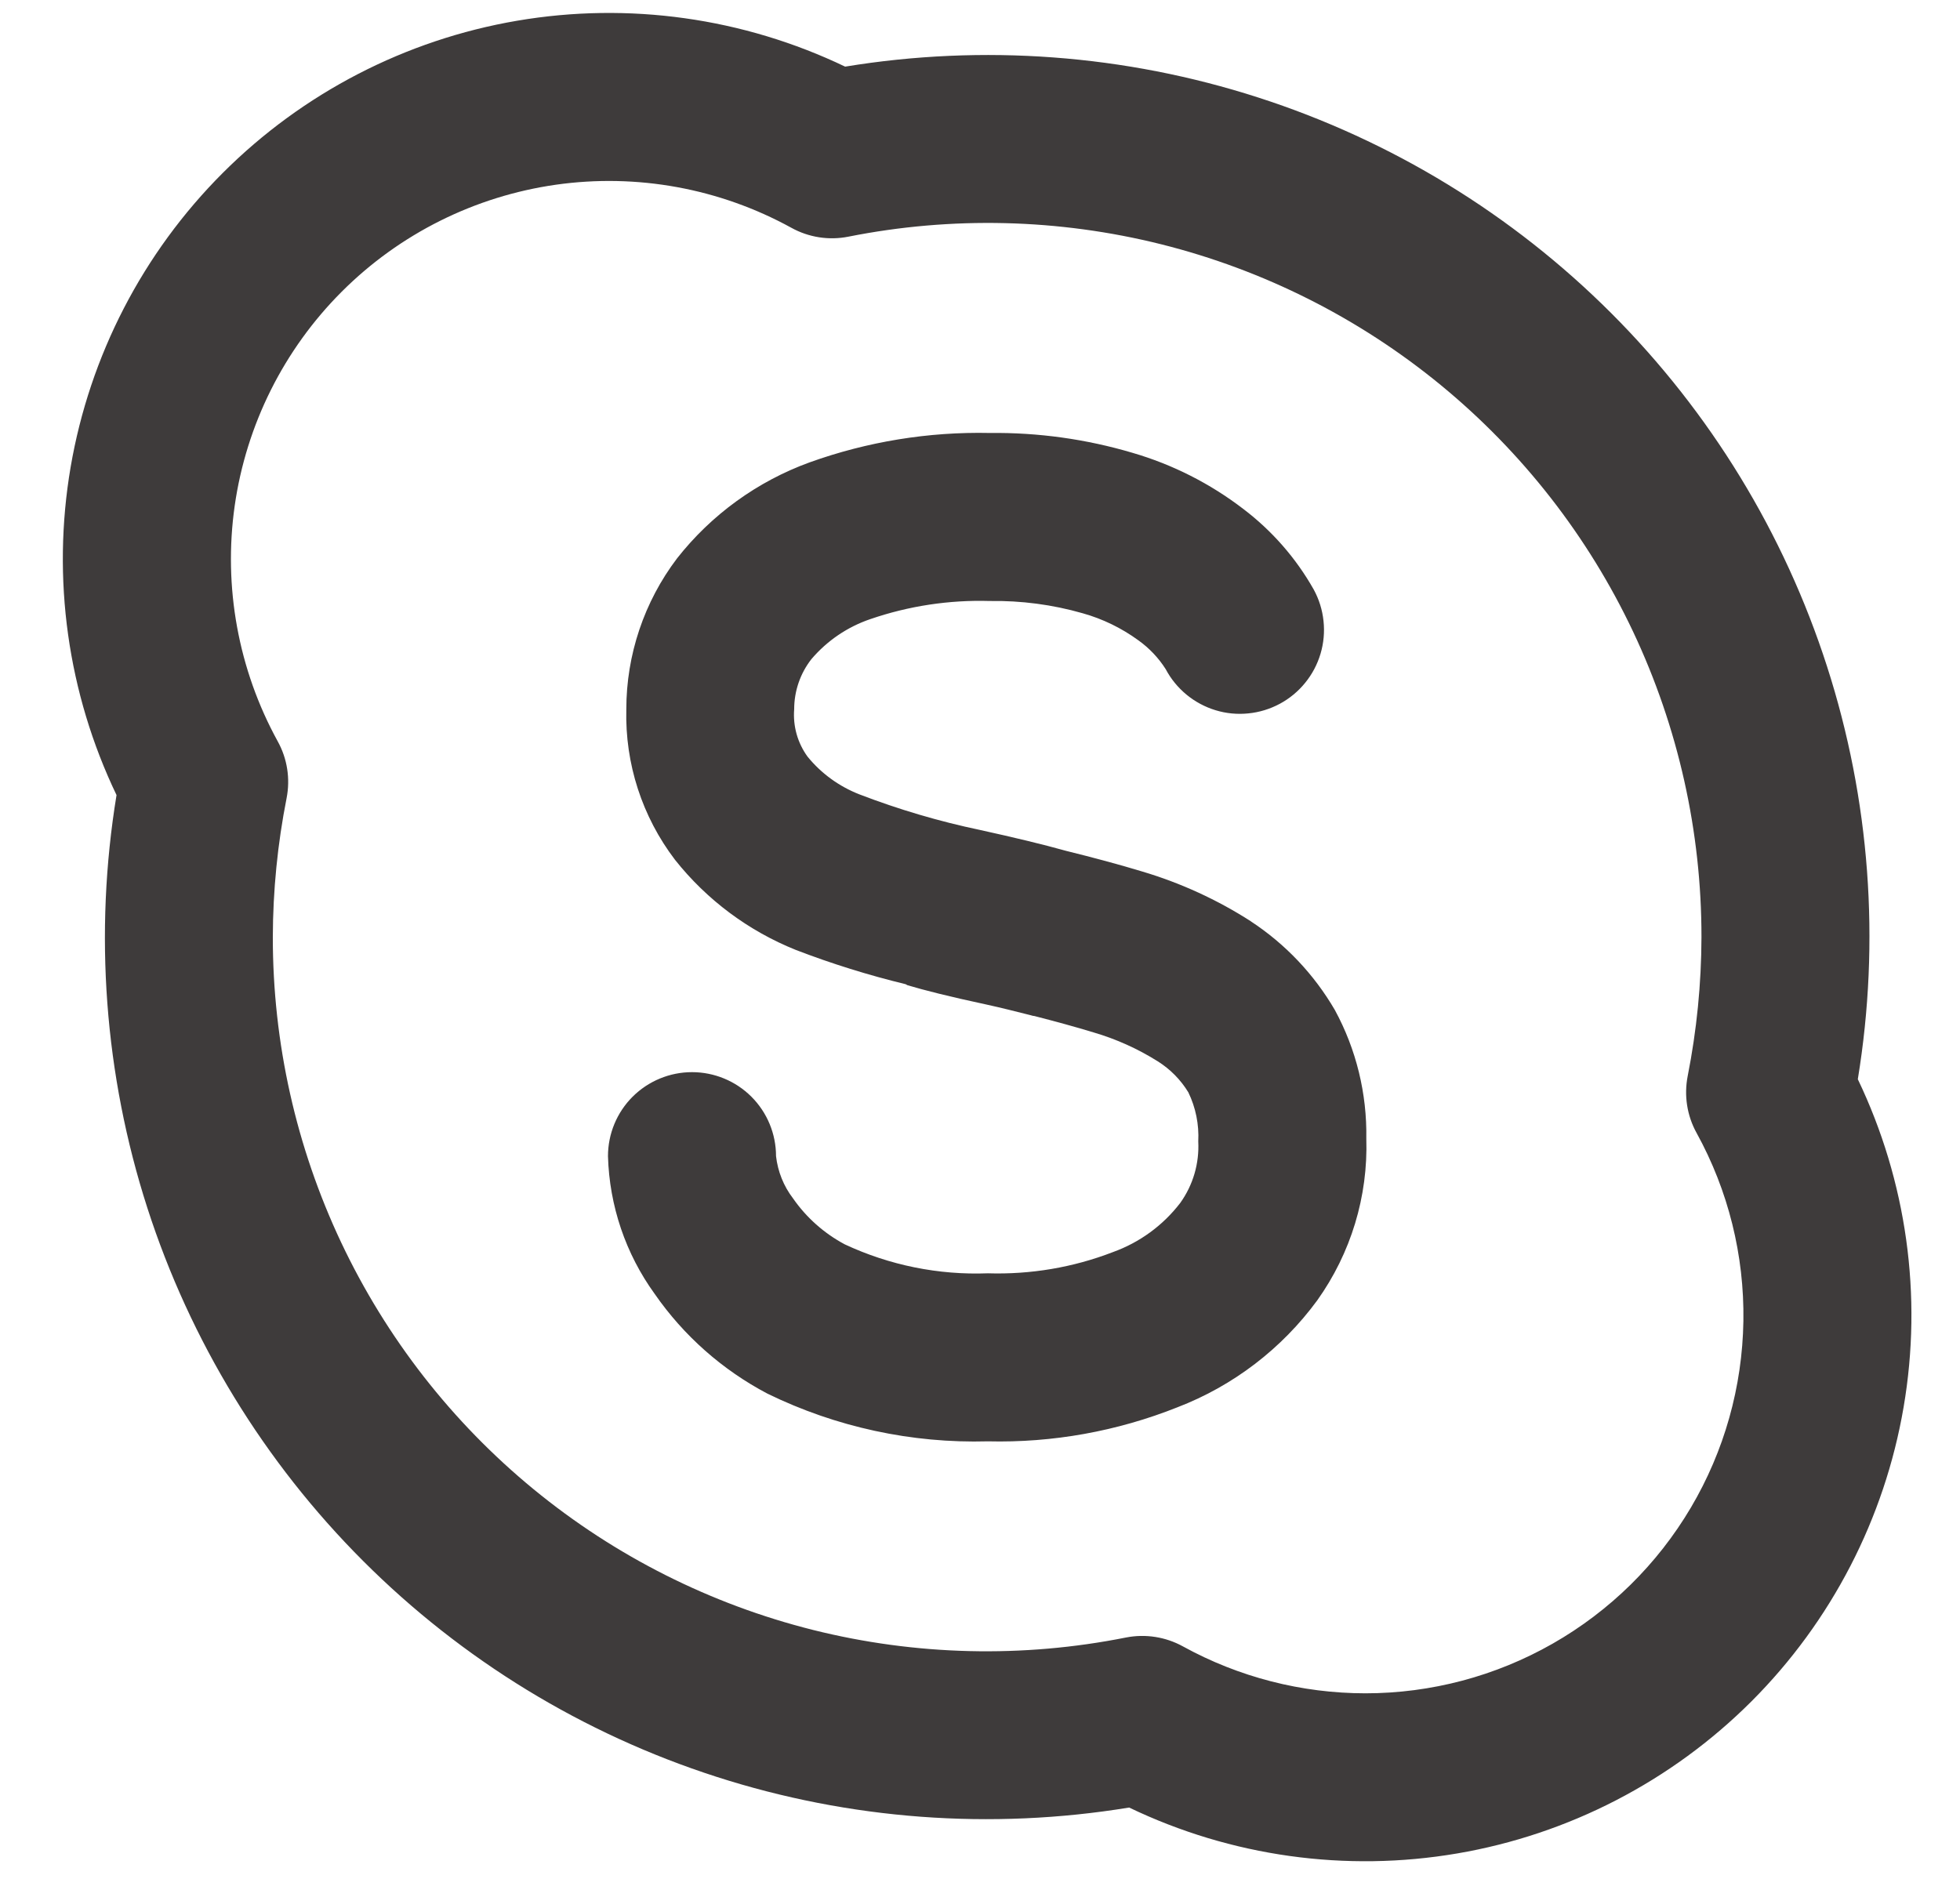
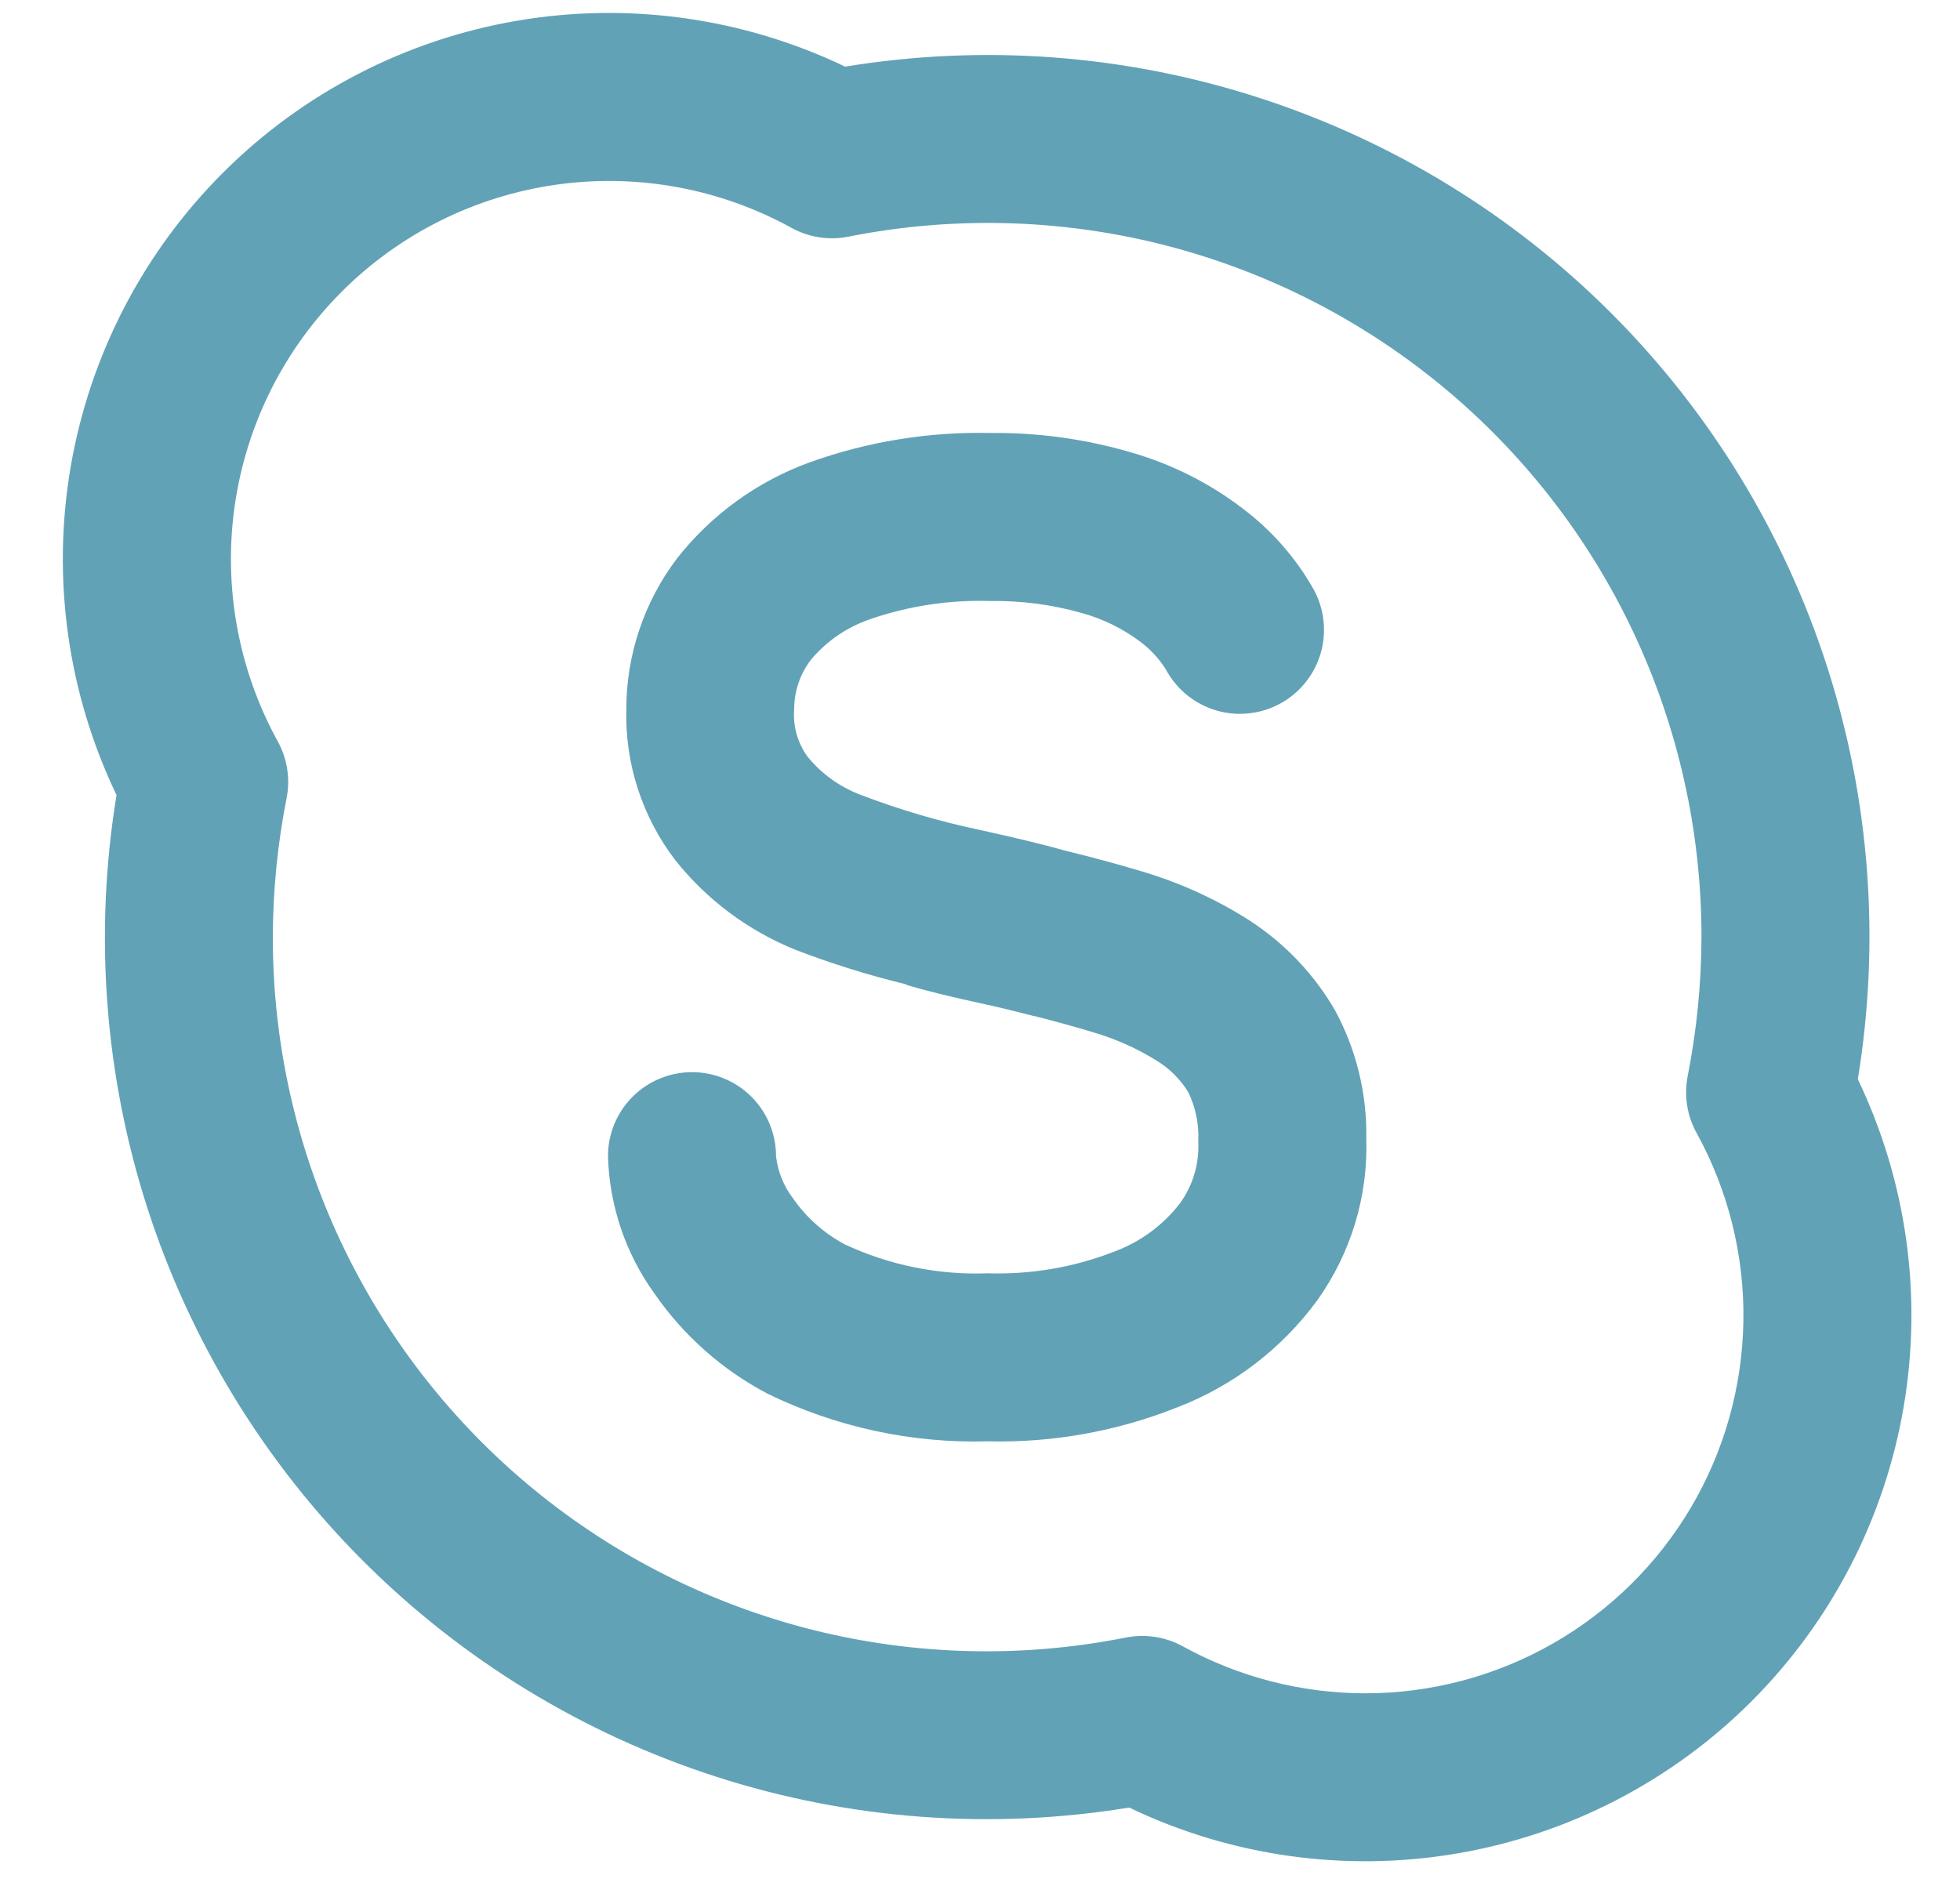
<svg xmlns="http://www.w3.org/2000/svg" width="31" height="30" viewBox="0 0 31 30" fill="none">
-   <path d="M19.786 14.575C19.254 14.233 18.676 13.968 18.069 13.787C17.697 13.674 17.285 13.564 16.86 13.459C16.488 13.355 16.046 13.249 15.501 13.129C14.851 12.993 14.213 12.804 13.593 12.566C13.273 12.441 12.991 12.237 12.774 11.971C12.615 11.754 12.54 11.487 12.561 11.219C12.561 10.931 12.657 10.652 12.834 10.426C13.082 10.135 13.403 9.917 13.764 9.794C14.372 9.585 15.012 9.488 15.654 9.507C16.151 9.499 16.646 9.564 17.124 9.701C17.441 9.79 17.739 9.935 18.005 10.129C18.177 10.252 18.324 10.407 18.437 10.585C18.519 10.74 18.631 10.877 18.767 10.989C18.902 11.1 19.058 11.184 19.226 11.235C19.393 11.286 19.569 11.303 19.744 11.285C19.918 11.268 20.087 11.216 20.242 11.133C20.396 11.05 20.533 10.937 20.643 10.801C20.754 10.665 20.836 10.509 20.886 10.341C20.936 10.173 20.952 9.996 20.933 9.822C20.915 9.648 20.862 9.479 20.778 9.325C20.498 8.829 20.119 8.396 19.666 8.052C19.141 7.649 18.547 7.348 17.912 7.163C17.18 6.946 16.419 6.84 15.655 6.849C14.685 6.828 13.718 6.986 12.805 7.314C11.978 7.615 11.252 8.141 10.709 8.832C10.188 9.519 9.906 10.358 9.906 11.22C9.884 12.079 10.156 12.919 10.677 13.602C11.179 14.235 11.838 14.726 12.588 15.027C13.155 15.245 13.735 15.426 14.325 15.569C14.336 15.573 14.344 15.583 14.354 15.585C14.61 15.662 15.016 15.765 15.604 15.891C15.834 15.941 16.049 15.996 16.264 16.05C16.285 16.056 16.316 16.062 16.336 16.069L16.36 16.072C16.69 16.157 17.007 16.243 17.298 16.332C17.656 16.437 17.997 16.591 18.312 16.789C18.509 16.913 18.674 17.08 18.795 17.279C18.912 17.52 18.966 17.788 18.952 18.056C18.97 18.403 18.87 18.746 18.667 19.029C18.394 19.385 18.024 19.655 17.601 19.807C16.972 20.05 16.299 20.163 15.625 20.142C14.845 20.172 14.069 20.015 13.361 19.684C13.035 19.51 12.754 19.261 12.543 18.957C12.394 18.763 12.302 18.532 12.274 18.289C12.274 17.936 12.134 17.598 11.885 17.349C11.636 17.1 11.298 16.96 10.945 16.96C10.593 16.96 10.255 17.1 10.005 17.349C9.756 17.598 9.616 17.936 9.616 18.289C9.638 19.073 9.895 19.833 10.355 20.468C10.814 21.13 11.426 21.671 12.139 22.046C13.223 22.575 14.419 22.834 15.625 22.8C16.65 22.825 17.669 22.641 18.621 22.262C19.506 21.922 20.274 21.334 20.834 20.57C21.366 19.824 21.639 18.925 21.61 18.01C21.622 17.3 21.451 16.599 21.112 15.976C20.784 15.413 20.331 14.934 19.786 14.576V14.575ZM29.384 17.071C29.742 14.887 29.576 12.649 28.897 10.542C28.219 8.435 27.049 6.519 25.484 4.954C23.919 3.389 22.003 2.219 19.896 1.541C17.789 0.862 15.551 0.696 13.367 1.054C11.754 0.281 9.941 0.027 8.178 0.328C6.415 0.629 4.789 1.47 3.524 2.735C2.259 4 1.419 5.626 1.117 7.389C0.816 9.152 1.07 10.965 1.843 12.577C1.485 14.761 1.652 17 2.33 19.106C3.009 21.213 4.179 23.128 5.744 24.693C7.309 26.258 9.224 27.428 11.33 28.106C13.437 28.785 15.675 28.951 17.859 28.593C19.472 29.367 21.285 29.62 23.048 29.319C24.811 29.018 26.437 28.177 27.702 26.913C28.966 25.648 29.807 24.022 30.108 22.259C30.41 20.496 30.156 18.683 29.383 17.07L29.384 17.071ZM21.594 26.786C20.585 26.785 19.593 26.53 18.71 26.044C18.436 25.893 18.117 25.843 17.81 25.903C16.172 26.23 14.482 26.189 12.861 25.784C11.241 25.378 9.731 24.618 8.44 23.558C7.149 22.498 6.11 21.165 5.396 19.654C4.683 18.144 4.314 16.494 4.315 14.824C4.317 14.085 4.39 13.349 4.533 12.625C4.593 12.318 4.544 12 4.392 11.726C3.768 10.59 3.53 9.283 3.712 8.001C3.895 6.719 4.489 5.53 5.405 4.614C6.321 3.698 7.509 3.105 8.792 2.922C10.074 2.74 11.381 2.979 12.516 3.603C12.79 3.755 13.11 3.805 13.417 3.744C15.055 3.418 16.745 3.459 18.365 3.864C19.985 4.27 21.495 5.03 22.786 6.09C24.077 7.15 25.117 8.483 25.83 9.993C26.543 11.504 26.912 13.153 26.911 14.824C26.909 15.562 26.836 16.298 26.693 17.022C26.633 17.329 26.682 17.648 26.834 17.922C27.335 18.832 27.59 19.858 27.574 20.897C27.558 21.937 27.272 22.954 26.743 23.849C26.214 24.744 25.461 25.485 24.558 26C23.655 26.515 22.634 26.786 21.594 26.786Z" fill="#3E3B3B" />
+   <path d="M19.786 14.575C19.254 14.233 18.676 13.968 18.069 13.787C17.697 13.674 17.285 13.564 16.86 13.459C16.488 13.355 16.046 13.249 15.501 13.129C14.851 12.993 14.213 12.804 13.593 12.566C13.273 12.441 12.991 12.237 12.774 11.971C12.615 11.754 12.54 11.487 12.561 11.219C12.561 10.931 12.657 10.652 12.834 10.426C13.082 10.135 13.403 9.917 13.764 9.794C14.372 9.585 15.012 9.488 15.654 9.507C16.151 9.499 16.646 9.564 17.124 9.701C17.441 9.79 17.739 9.935 18.005 10.129C18.177 10.252 18.324 10.407 18.437 10.585C18.519 10.74 18.631 10.877 18.767 10.989C18.902 11.1 19.058 11.184 19.226 11.235C19.393 11.286 19.569 11.303 19.744 11.285C19.918 11.268 20.087 11.216 20.242 11.133C20.396 11.05 20.533 10.937 20.643 10.801C20.754 10.665 20.836 10.509 20.886 10.341C20.936 10.173 20.952 9.996 20.933 9.822C20.915 9.648 20.862 9.479 20.778 9.325C20.498 8.829 20.119 8.396 19.666 8.052C19.141 7.649 18.547 7.348 17.912 7.163C17.18 6.946 16.419 6.84 15.655 6.849C14.685 6.828 13.718 6.986 12.805 7.314C11.978 7.615 11.252 8.141 10.709 8.832C10.188 9.519 9.906 10.358 9.906 11.22C9.884 12.079 10.156 12.919 10.677 13.602C11.179 14.235 11.838 14.726 12.588 15.027C13.155 15.245 13.735 15.426 14.325 15.569C14.336 15.573 14.344 15.583 14.354 15.585C14.61 15.662 15.016 15.765 15.604 15.891C15.834 15.941 16.049 15.996 16.264 16.05C16.285 16.056 16.316 16.062 16.336 16.069L16.36 16.072C16.69 16.157 17.007 16.243 17.298 16.332C17.656 16.437 17.997 16.591 18.312 16.789C18.509 16.913 18.674 17.08 18.795 17.279C18.912 17.52 18.966 17.788 18.952 18.056C18.97 18.403 18.87 18.746 18.667 19.029C18.394 19.385 18.024 19.655 17.601 19.807C16.972 20.05 16.299 20.163 15.625 20.142C14.845 20.172 14.069 20.015 13.361 19.684C13.035 19.51 12.754 19.261 12.543 18.957C12.394 18.763 12.302 18.532 12.274 18.289C12.274 17.936 12.134 17.598 11.885 17.349C11.636 17.1 11.298 16.96 10.945 16.96C10.593 16.96 10.255 17.1 10.005 17.349C9.756 17.598 9.616 17.936 9.616 18.289C9.638 19.073 9.895 19.833 10.355 20.468C10.814 21.13 11.426 21.671 12.139 22.046C13.223 22.575 14.419 22.834 15.625 22.8C16.65 22.825 17.669 22.641 18.621 22.262C19.506 21.922 20.274 21.334 20.834 20.57C21.366 19.824 21.639 18.925 21.61 18.01C21.622 17.3 21.451 16.599 21.112 15.976C20.784 15.413 20.331 14.934 19.786 14.576V14.575ZM29.384 17.071C29.742 14.887 29.576 12.649 28.897 10.542C28.219 8.435 27.049 6.519 25.484 4.954C23.919 3.389 22.003 2.219 19.896 1.541C17.789 0.862 15.551 0.696 13.367 1.054C11.754 0.281 9.941 0.027 8.178 0.328C6.415 0.629 4.789 1.47 3.524 2.735C2.259 4 1.419 5.626 1.117 7.389C0.816 9.152 1.07 10.965 1.843 12.577C1.485 14.761 1.652 17 2.33 19.106C3.009 21.213 4.179 23.128 5.744 24.693C7.309 26.258 9.224 27.428 11.33 28.106C13.437 28.785 15.675 28.951 17.859 28.593C19.472 29.367 21.285 29.62 23.048 29.319C24.811 29.018 26.437 28.177 27.702 26.913C28.966 25.648 29.807 24.022 30.108 22.259C30.41 20.496 30.156 18.683 29.383 17.07L29.384 17.071ZM21.594 26.786C20.585 26.785 19.593 26.53 18.71 26.044C18.436 25.893 18.117 25.843 17.81 25.903C16.172 26.23 14.482 26.189 12.861 25.784C11.241 25.378 9.731 24.618 8.44 23.558C7.149 22.498 6.11 21.165 5.396 19.654C4.683 18.144 4.314 16.494 4.315 14.824C4.317 14.085 4.39 13.349 4.533 12.625C4.593 12.318 4.544 12 4.392 11.726C3.768 10.59 3.53 9.283 3.712 8.001C3.895 6.719 4.489 5.53 5.405 4.614C6.321 3.698 7.509 3.105 8.792 2.922C10.074 2.74 11.381 2.979 12.516 3.603C12.79 3.755 13.11 3.805 13.417 3.744C15.055 3.418 16.745 3.459 18.365 3.864C19.985 4.27 21.495 5.03 22.786 6.09C24.077 7.15 25.117 8.483 25.83 9.993C26.543 11.504 26.912 13.153 26.911 14.824C26.909 15.562 26.836 16.298 26.693 17.022C26.633 17.329 26.682 17.648 26.834 17.922C27.335 18.832 27.59 19.858 27.574 20.897C27.558 21.937 27.272 22.954 26.743 23.849C26.214 24.744 25.461 25.485 24.558 26C23.655 26.515 22.634 26.786 21.594 26.786Z" fill="#62A2B6" />
</svg>
